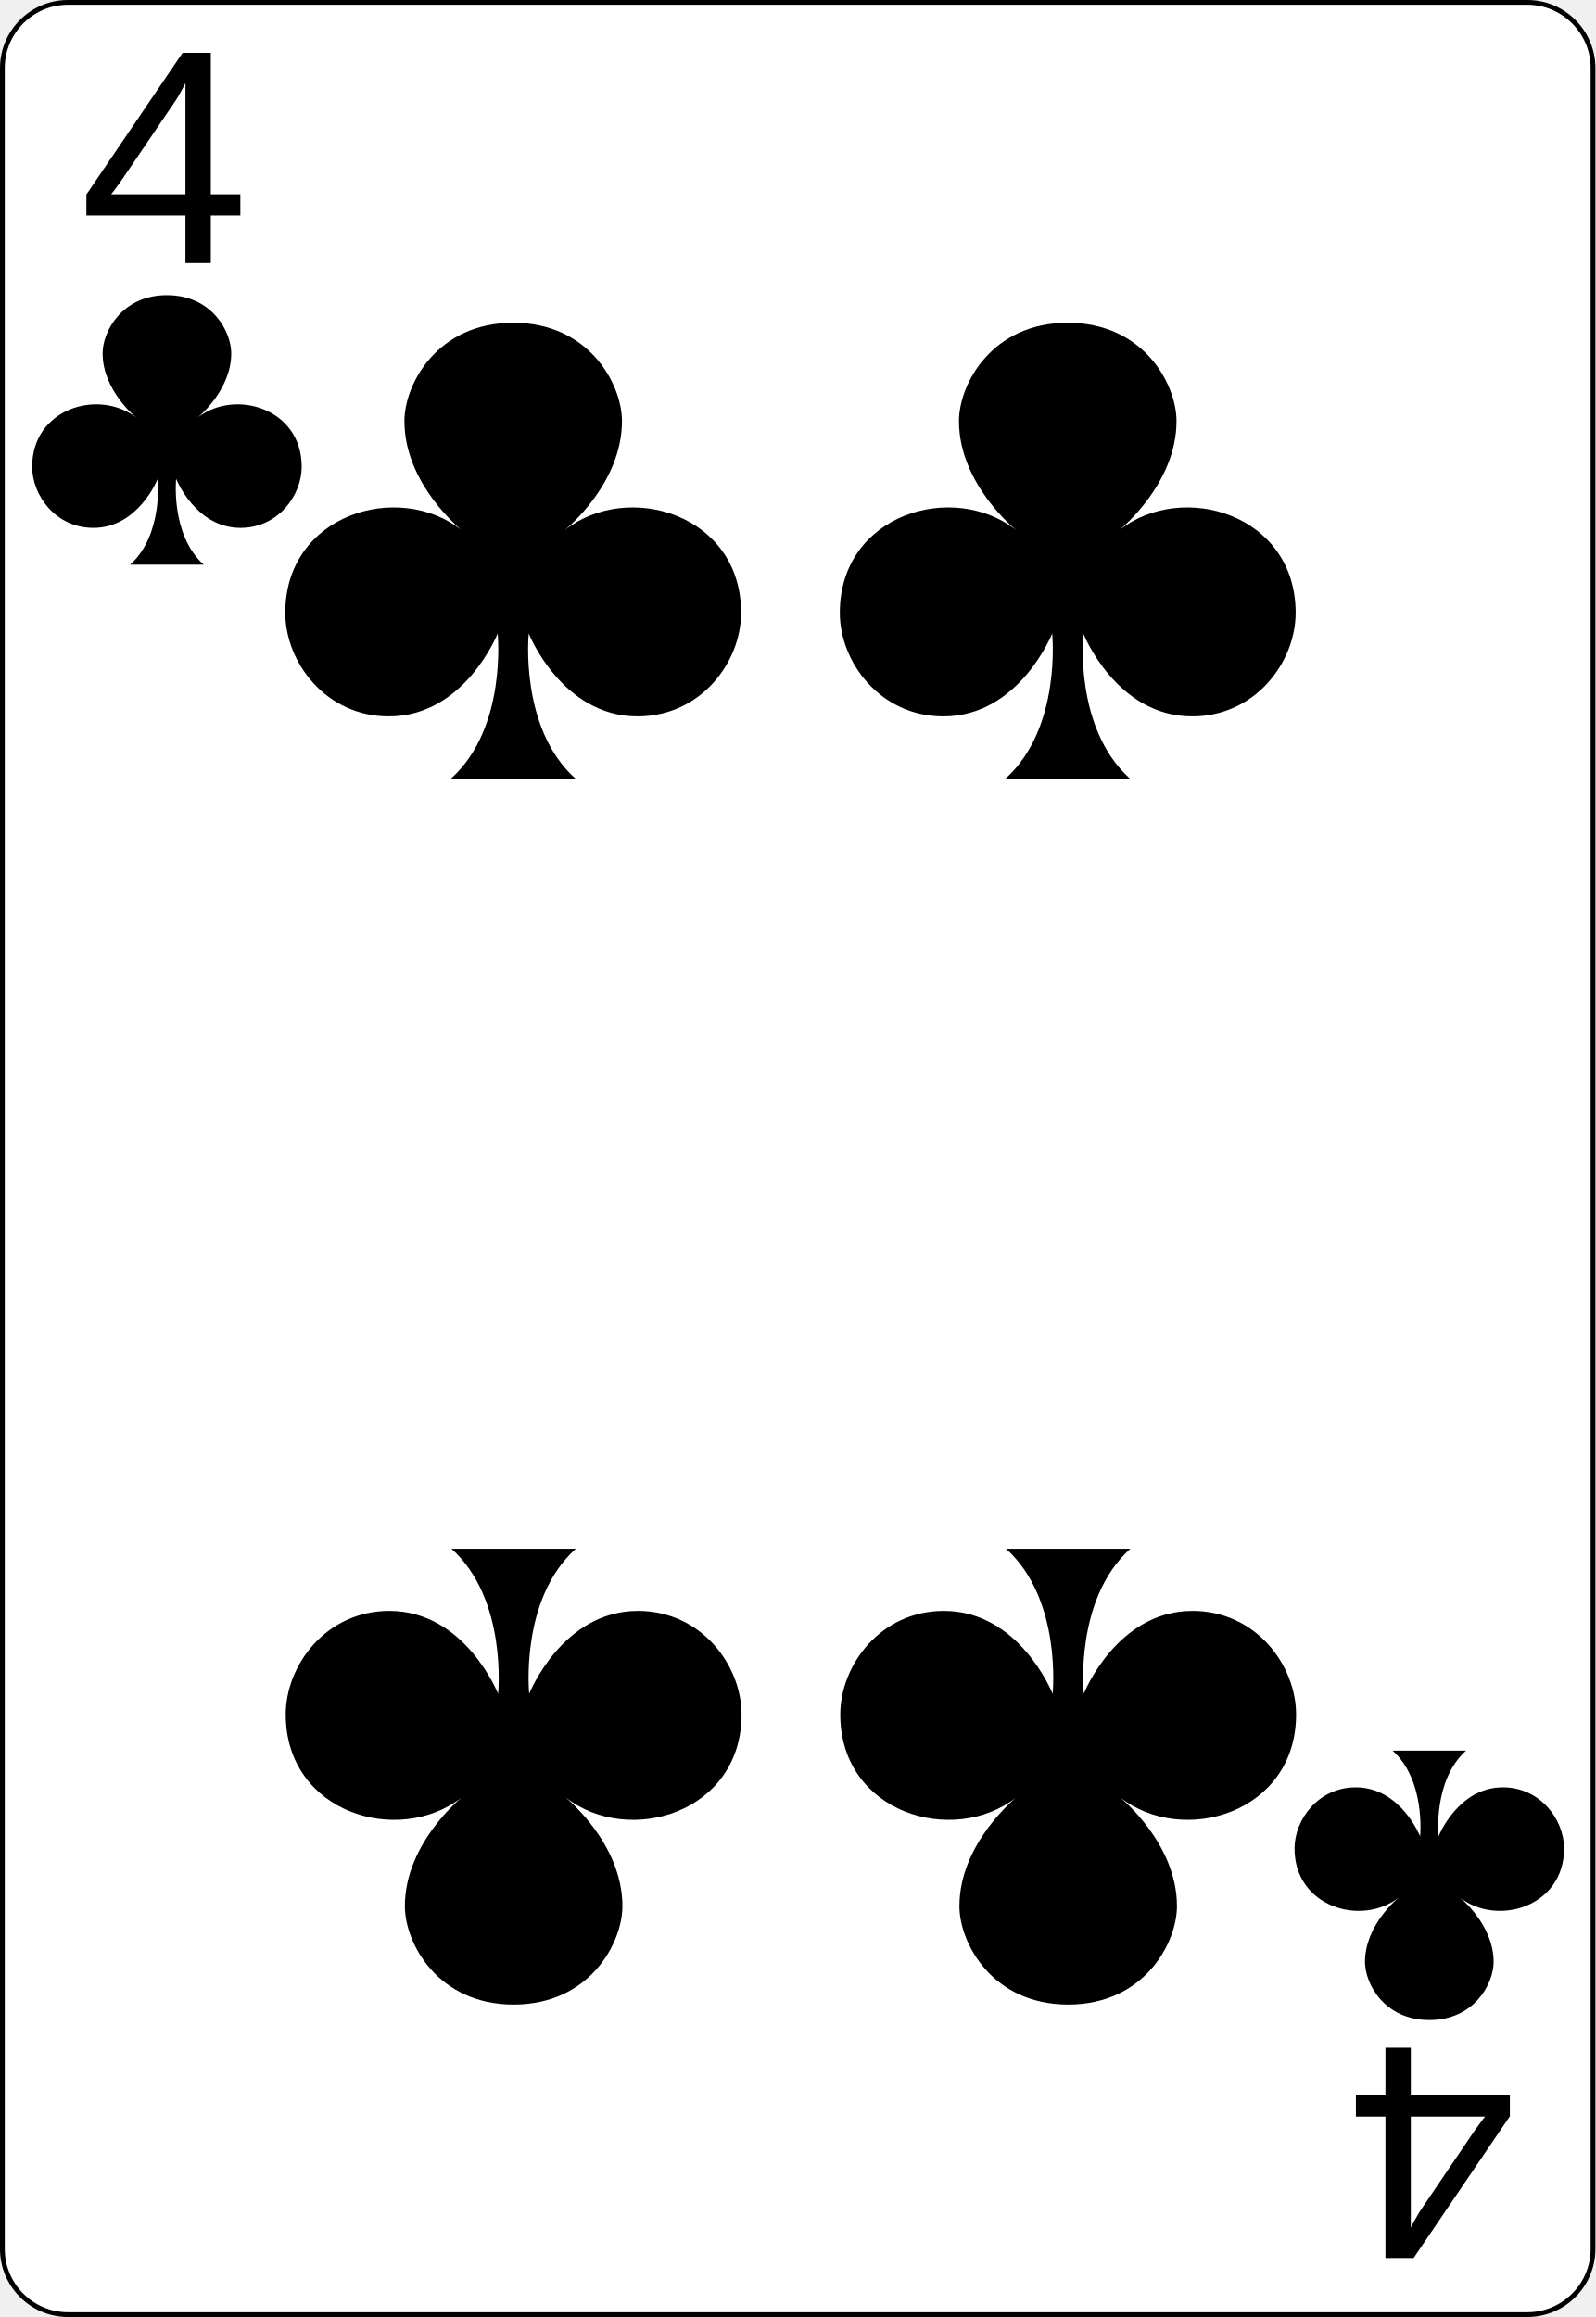
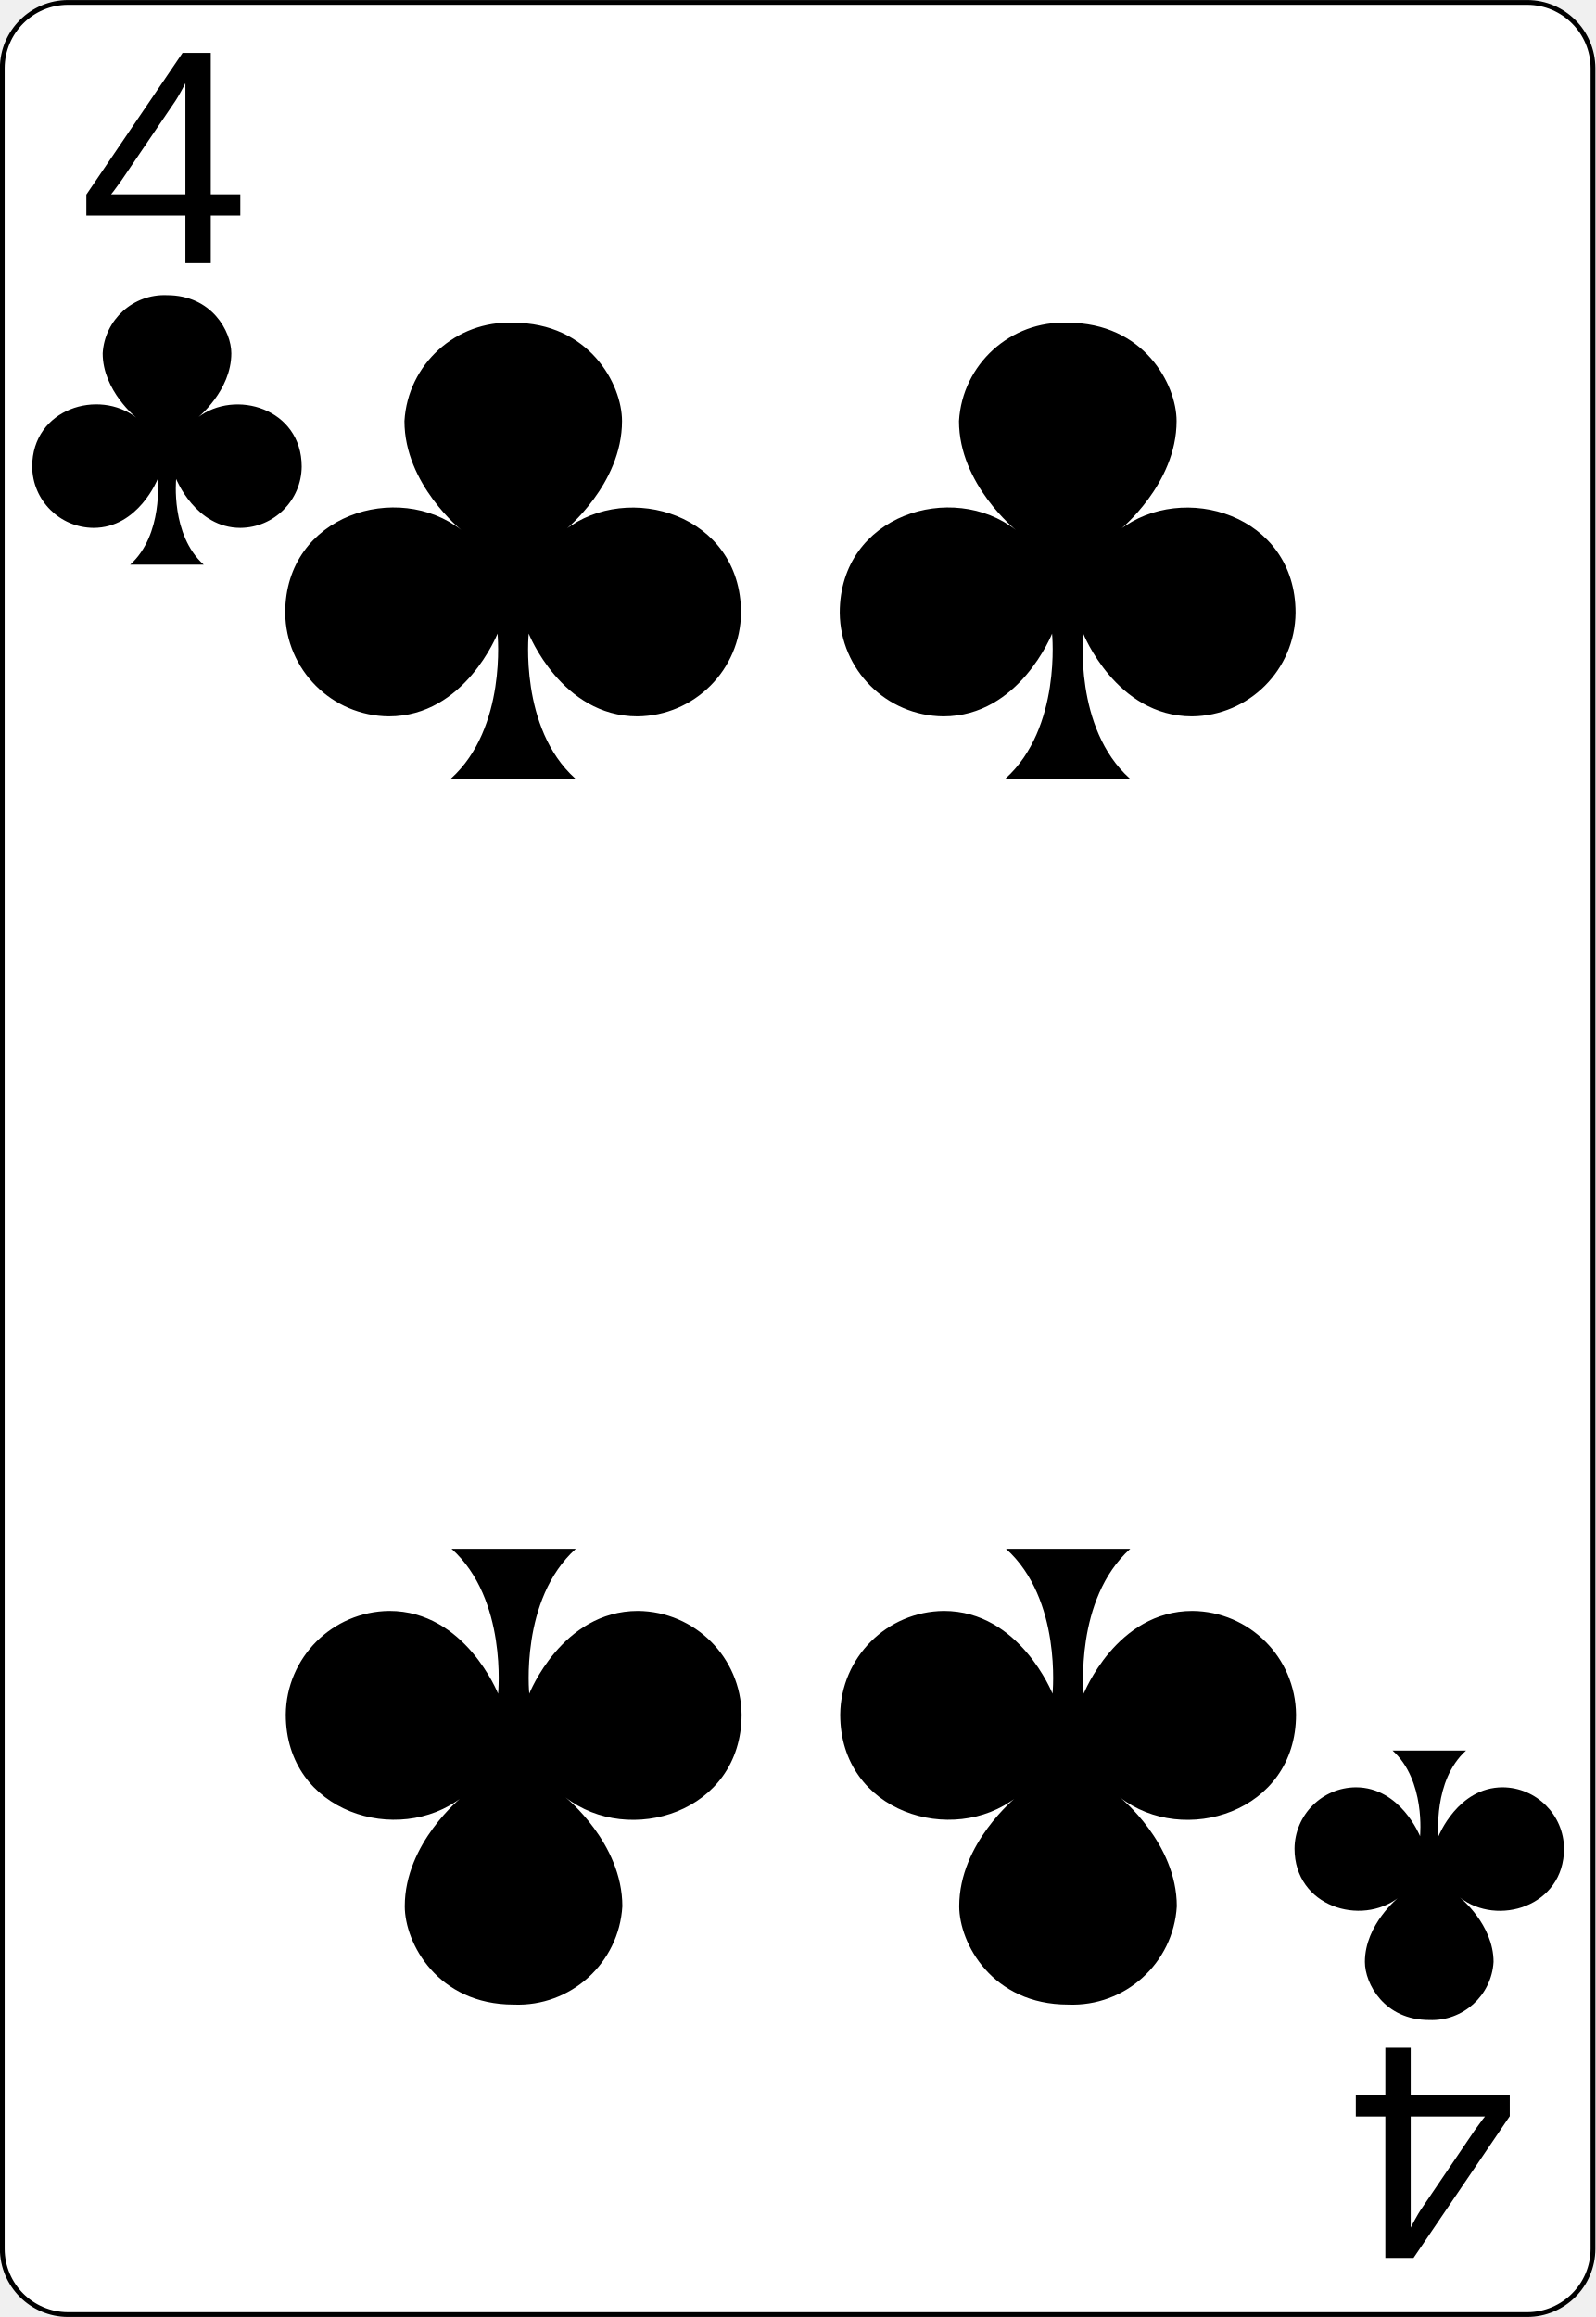
- <svg xmlns="http://www.w3.org/2000/svg" xmlns:xlink="http://www.w3.org/1999/xlink" width="167.087pt" height="242.667pt" viewBox="0 0 167.087 242.667" xml:space="preserve" id="svg2" version="1.1">
-   <defs id="defs41">
-     <radialGradient xlink:href="#linearGradient2984" id="radialGradient3760" cx="48.231" cy="18.138" fx="48.231" fy="18.138" r="9.5" gradientUnits="userSpaceOnUse" gradientTransform="matrix(-1.560526,0.01828294,-0.02684055,-2.290953,123.9838,58.80911)" />
-     <linearGradient id="linearGradient2984">
-       <stop style="stop-color:#000000;stop-opacity:1;" offset="0" id="stop2986" />
-       <stop style="stop-color:#000000;stop-opacity:0.656;" offset="1" id="stop2988" />
-     </linearGradient>
-     <radialGradient xlink:href="#linearGradient3784" id="radialGradient3792" cx="171.487" cy="511.223" fx="171.487" fy="511.223" r="81.903" gradientTransform="matrix(1.152989,-0.6739155,0.3948202,0.6754904,-233.6326,270.4008)" gradientUnits="userSpaceOnUse" />
-     <linearGradient id="linearGradient3784">
-       <stop style="stop-color:#ffffff;stop-opacity:0.534;" offset="0" id="stop3786" />
-       <stop style="stop-color:#000000;stop-opacity:0;" offset="1" id="stop3788" />
-     </linearGradient>
-     <radialGradient r="81.903" fy="511.223" fx="171.487" cy="511.223" cx="171.487" gradientTransform="matrix(1.152989,-0.6739155,0.3948202,0.6754904,-233.6326,270.4008)" gradientUnits="userSpaceOnUse" id="radialGradient3855" xlink:href="#linearGradient3784-4" />
-     <linearGradient id="linearGradient3784-4">
-       <stop style="stop-color:#ffffff;stop-opacity:0.519;" offset="0" id="stop3786-8" />
-       <stop style="stop-color:#000000;stop-opacity:0;" offset="1" id="stop3788-6" />
-     </linearGradient>
-     <radialGradient r="81.903" fy="461.841" fx="181.694" cy="461.841" cx="181.694" gradientTransform="matrix(1.152989,-0.6739155,0.3948202,0.6754904,-233.6326,270.4008)" gradientUnits="userSpaceOnUse" id="radialGradient3916" xlink:href="#linearGradient3784-3" />
-     <linearGradient id="linearGradient3784-3">
-       <stop style="stop-color:#ffffff;stop-opacity:0.702;" offset="0" id="stop3786-86" />
-       <stop style="stop-color:#000000;stop-opacity:0;" offset="1" id="stop3788-2" />
-     </linearGradient>
-   </defs>
-   <g id="Layer_x0020_1" style="fill-rule:nonzero;clip-rule:nonzero;stroke:#000000;stroke-miterlimit:4;">
-     <path style="fill:#FFFFFF;stroke-width:0.5;" d="M166.837,235.548c0,3.777-3.087,6.869-6.871,6.869H7.111c-3.775,0-6.861-3.092-6.861-6.869V7.12C0.25,3.343,3.336,0.25,7.111,0.25h152.855    c3.784,0,6.871,3.093,6.871,6.87v228.428z" id="path5" />
-     <g style="stroke:none;" id="g7">
-       <g id="g9">
- 				
- 			</g>
-     </g>
-     <g id="g15">
- 			
- 		</g>
-     <g id="g19">
- 			
- 		</g>
-     <g style="stroke:none;" id="g23">
-       <g id="g25">
- 				
- 			</g>
-     </g>
-     <g style="stroke:none;" id="g31">
-       <g id="g33">
- 				
- 			</g>
-     </g>
+ <svg xmlns="http://www.w3.org/2000/svg" xml:space="preserve" width="222.78" height="323.56" viewBox="0 0 167.09 242.67">
+   <g style="fill-rule:nonzero;clip-rule:nonzero;stroke:#000;stroke-miterlimit:4">
+     <path d="M166.84 235.55a6.9 6.9 0 0 1-6.87 6.87H7.1a6.9 6.9 0 0 1-6.86-6.87V7.12A6.9 6.9 0 0 1 7.11.25h152.86a6.9 6.9 0 0 1 6.87 6.87z" style="fill:#fff;stroke-width:.5" />
  </g>
-   <text xml:space="preserve" style="font-size:32px;font-style:normal;font-weight:normal;line-height:125%;letter-spacing:0px;word-spacing:0px;fill:#000000;fill-opacity:1;stroke:none;font-family:Bitstream Vera Sans" x="8.311" y="27.548" id="text3788">
-     <tspan id="tspan3790" x="8.311" y="27.548" style="font-style:normal;font-variant:normal;font-weight:normal;font-stretch:normal;font-family:Arial;-inkscape-font-specification:Arial">4</tspan>
+   <text xml:space="preserve" x="8.31" y="27.55" style="font-size:32px;font-style:normal;font-weight:400;line-height:125%;letter-spacing:0;word-spacing:0;fill:#000;fill-opacity:1;stroke:none;font-family:Bitstream Vera Sans">
+     <tspan x="8.31" y="27.55" style="font-style:normal;font-variant:normal;font-weight:400;font-stretch:normal;font-family:Arial;-inkscape-font-specification:Arial">4</tspan>
  </text>
-   <g transform="matrix(1.485651,0,0,1.485651,-54.02466,10.01807)" id="layer1-1-4">
-     <path id="cl-9" d="m 50.291,22.698 c 0,0 2.375,-1.9 2.375,-4.534 0,-1.542 -1.369,-4.102 -4.534,-4.102 -3.165,0 -4.534,2.561 -4.534,4.102 0,2.634 2.375,4.534 2.375,4.534 -2.638,-2.055 -7.341,-0.652 -7.341,3.455 0,2.056 1.68,4.318 4.318,4.318 3.165,0 4.534,-3.455 4.534,-3.455 0,0 0.402,3.938 -1.943,6.046 h 5.182 c -2.345,-2.107 -1.943,-6.046 -1.943,-6.046 0,0 1.369,3.455 4.534,3.455 2.639,0 4.318,-2.263 4.318,-4.318 0,-4.107 -4.703,-5.51 -7.341,-3.455 z" style="fill:#000000" />
-   </g>
-   <text xml:space="preserve" style="font-size:32px;font-style:normal;font-weight:normal;line-height:125%;letter-spacing:0px;word-spacing:0px;fill:#000000;fill-opacity:1;stroke:none;font-family:Bitstream Vera Sans" x="-158.864" y="-214.467" id="text3788-8" transform="scale(-1,-1)">
-     <tspan id="tspan3790-7" x="-158.864" y="-214.467" style="font-style:normal;font-variant:normal;font-weight:normal;font-stretch:normal;font-family:Arial;-inkscape-font-specification:Arial">4</tspan>
+   <path d="M50.3 22.7s2.37-1.9 2.37-4.54c0-1.54-1.37-4.1-4.54-4.1a4.36 4.36 0 0 0-4.53 4.1c0 2.64 2.37 4.54 2.37 4.54-2.63-2.06-7.34-.65-7.34 3.45a4.36 4.36 0 0 0 4.32 4.32c3.17 0 4.53-3.45 4.53-3.45s.4 3.93-1.94 6.04h5.18c-2.34-2.1-1.94-6.04-1.94-6.04s1.37 3.45 4.53 3.45a4.36 4.36 0 0 0 4.32-4.32c0-4.1-4.7-5.5-7.34-3.45" style="fill:#000" transform="translate(-54.02 10.02)scale(1.48565)" />
+   <text xml:space="preserve" x="-158.86" y="-214.47" style="font-size:32px;font-style:normal;font-weight:400;line-height:125%;letter-spacing:0;word-spacing:0;fill:#000;fill-opacity:1;stroke:none;font-family:Bitstream Vera Sans" transform="scale(-1)">
+     <tspan x="-158.86" y="-214.47" style="font-style:normal;font-variant:normal;font-weight:400;font-stretch:normal;font-family:Arial;-inkscape-font-specification:Arial">4</tspan>
  </text>
-   <g transform="matrix(-1.485651,0,0,-1.485651,221.1992,232.4618)" id="layer1-1-4-1">
-     <path id="cl-9-7" d="m 50.291,22.698 c 0,0 2.375,-1.9 2.375,-4.534 0,-1.542 -1.369,-4.102 -4.534,-4.102 -3.165,0 -4.534,2.561 -4.534,4.102 0,2.634 2.375,4.534 2.375,4.534 -2.638,-2.055 -7.341,-0.652 -7.341,3.455 0,2.056 1.68,4.318 4.318,4.318 3.165,0 4.534,-3.455 4.534,-3.455 0,0 0.402,3.938 -1.943,6.046 h 5.182 c -2.345,-2.107 -1.943,-6.046 -1.943,-6.046 0,0 1.369,3.455 4.534,3.455 2.639,0 4.318,-2.263 4.318,-4.318 0,-4.107 -4.703,-5.51 -7.341,-3.455 z" style="fill:#000000" />
-   </g>
-   <g transform="matrix(2.512578,0,0,2.512578,-67.18839,-1.531116)" id="layer1-1-4-8">
-     <path id="cl-9-8" d="m 50.291,22.698 c 0,0 2.375,-1.9 2.375,-4.534 0,-1.542 -1.369,-4.102 -4.534,-4.102 -3.165,0 -4.534,2.561 -4.534,4.102 0,2.634 2.375,4.534 2.375,4.534 -2.638,-2.055 -7.341,-0.652 -7.341,3.455 0,2.056 1.68,4.318 4.318,4.318 3.165,0 4.534,-3.455 4.534,-3.455 0,0 0.402,3.938 -1.943,6.046 h 5.182 c -2.345,-2.107 -1.943,-6.046 -1.943,-6.046 0,0 1.369,3.455 4.534,3.455 2.639,0 4.318,-2.263 4.318,-4.318 0,-4.107 -4.703,-5.51 -7.341,-3.455 z" style="fill:#000000" />
-   </g>
-   <g transform="matrix(-2.512578,0,0,-2.512578,174.7295,245.2751)" id="layer1-1-4-8-0">
-     <path id="cl-9-8-6" d="m 50.291,22.698 c 0,0 2.375,-1.9 2.375,-4.534 0,-1.542 -1.369,-4.102 -4.534,-4.102 -3.165,0 -4.534,2.561 -4.534,4.102 0,2.634 2.375,4.534 2.375,4.534 -2.638,-2.055 -7.341,-0.652 -7.341,3.455 0,2.056 1.68,4.318 4.318,4.318 3.165,0 4.534,-3.455 4.534,-3.455 0,0 0.402,3.938 -1.943,6.046 h 5.182 c -2.345,-2.107 -1.943,-6.046 -1.943,-6.046 0,0 1.369,3.455 4.534,3.455 2.639,0 4.318,-2.263 4.318,-4.318 0,-4.107 -4.703,-5.51 -7.341,-3.455 z" style="fill:#000000" />
-   </g>
-   <g transform="matrix(2.512578,0,0,2.512578,-9.111586,-1.531113)" id="layer1-1-4-8-2">
-     <path id="cl-9-8-66" d="m 50.291,22.698 c 0,0 2.375,-1.9 2.375,-4.534 0,-1.542 -1.369,-4.102 -4.534,-4.102 -3.165,0 -4.534,2.561 -4.534,4.102 0,2.634 2.375,4.534 2.375,4.534 -2.638,-2.055 -7.341,-0.652 -7.341,3.455 0,2.056 1.68,4.318 4.318,4.318 3.165,0 4.534,-3.455 4.534,-3.455 0,0 0.402,3.938 -1.943,6.046 h 5.182 c -2.345,-2.107 -1.943,-6.046 -1.943,-6.046 0,0 1.369,3.455 4.534,3.455 2.639,0 4.318,-2.263 4.318,-4.318 0,-4.107 -4.703,-5.51 -7.341,-3.455 z" style="fill:#000000" />
-   </g>
-   <g transform="matrix(-2.512578,0,0,-2.512578,232.8063,245.2751)" id="layer1-1-4-8-0-4">
-     <path id="cl-9-8-6-9" d="m 50.291,22.698 c 0,0 2.375,-1.9 2.375,-4.534 0,-1.542 -1.369,-4.102 -4.534,-4.102 -3.165,0 -4.534,2.561 -4.534,4.102 0,2.634 2.375,4.534 2.375,4.534 -2.638,-2.055 -7.341,-0.652 -7.341,3.455 0,2.056 1.68,4.318 4.318,4.318 3.165,0 4.534,-3.455 4.534,-3.455 0,0 0.402,3.938 -1.943,6.046 h 5.182 c -2.345,-2.107 -1.943,-6.046 -1.943,-6.046 0,0 1.369,3.455 4.534,3.455 2.639,0 4.318,-2.263 4.318,-4.318 0,-4.107 -4.703,-5.51 -7.341,-3.455 z" style="fill:#000000" />
-   </g>
+   <path d="M50.3 22.7s2.37-1.9 2.37-4.54c0-1.54-1.37-4.1-4.54-4.1a4.36 4.36 0 0 0-4.53 4.1c0 2.64 2.37 4.54 2.37 4.54-2.63-2.06-7.34-.65-7.34 3.45a4.36 4.36 0 0 0 4.32 4.32c3.17 0 4.53-3.45 4.53-3.45s.4 3.93-1.94 6.04h5.18c-2.34-2.1-1.94-6.04-1.94-6.04s1.37 3.45 4.53 3.45a4.36 4.36 0 0 0 4.32-4.32c0-4.1-4.7-5.5-7.34-3.45" style="fill:#000" transform="translate(221.2 232.46)scale(-1.48565)" />
+   <path d="M50.3 22.7s2.37-1.9 2.37-4.54c0-1.54-1.37-4.1-4.54-4.1a4.36 4.36 0 0 0-4.53 4.1c0 2.64 2.37 4.54 2.37 4.54-2.63-2.06-7.34-.65-7.34 3.45a4.36 4.36 0 0 0 4.32 4.32c3.17 0 4.53-3.45 4.53-3.45s.4 3.93-1.94 6.04h5.18c-2.34-2.1-1.94-6.04-1.94-6.04s1.37 3.45 4.53 3.45a4.36 4.36 0 0 0 4.32-4.32c0-4.1-4.7-5.5-7.34-3.45" style="fill:#000" transform="translate(-67.19 -1.53)scale(2.51258)" />
+   <path d="M50.3 22.7s2.37-1.9 2.37-4.54c0-1.54-1.37-4.1-4.54-4.1a4.36 4.36 0 0 0-4.53 4.1c0 2.64 2.37 4.54 2.37 4.54-2.63-2.06-7.34-.65-7.34 3.45a4.36 4.36 0 0 0 4.32 4.32c3.17 0 4.53-3.45 4.53-3.45s.4 3.93-1.94 6.04h5.18c-2.34-2.1-1.94-6.04-1.94-6.04s1.37 3.45 4.53 3.45a4.36 4.36 0 0 0 4.32-4.32c0-4.1-4.7-5.5-7.34-3.45" style="fill:#000" transform="translate(174.73 245.28)scale(-2.51258)" />
+   <path d="M50.3 22.7s2.37-1.9 2.37-4.54c0-1.54-1.37-4.1-4.54-4.1a4.36 4.36 0 0 0-4.53 4.1c0 2.64 2.37 4.54 2.37 4.54-2.63-2.06-7.34-.65-7.34 3.45a4.36 4.36 0 0 0 4.32 4.32c3.17 0 4.53-3.45 4.53-3.45s.4 3.93-1.94 6.04h5.18c-2.34-2.1-1.94-6.04-1.94-6.04s1.37 3.45 4.53 3.45a4.36 4.36 0 0 0 4.32-4.32c0-4.1-4.7-5.5-7.34-3.45" style="fill:#000" transform="translate(-9.11 -1.53)scale(2.51258)" />
+   <path d="M50.3 22.7s2.37-1.9 2.37-4.54c0-1.54-1.37-4.1-4.54-4.1a4.36 4.36 0 0 0-4.53 4.1c0 2.64 2.37 4.54 2.37 4.54-2.63-2.06-7.34-.65-7.34 3.45a4.36 4.36 0 0 0 4.32 4.32c3.17 0 4.53-3.45 4.53-3.45s.4 3.93-1.94 6.04h5.18c-2.34-2.1-1.94-6.04-1.94-6.04s1.37 3.45 4.53 3.45a4.36 4.36 0 0 0 4.32-4.32c0-4.1-4.7-5.5-7.34-3.45" style="fill:#000" transform="translate(232.8 245.28)scale(-2.51258)" />
</svg>
